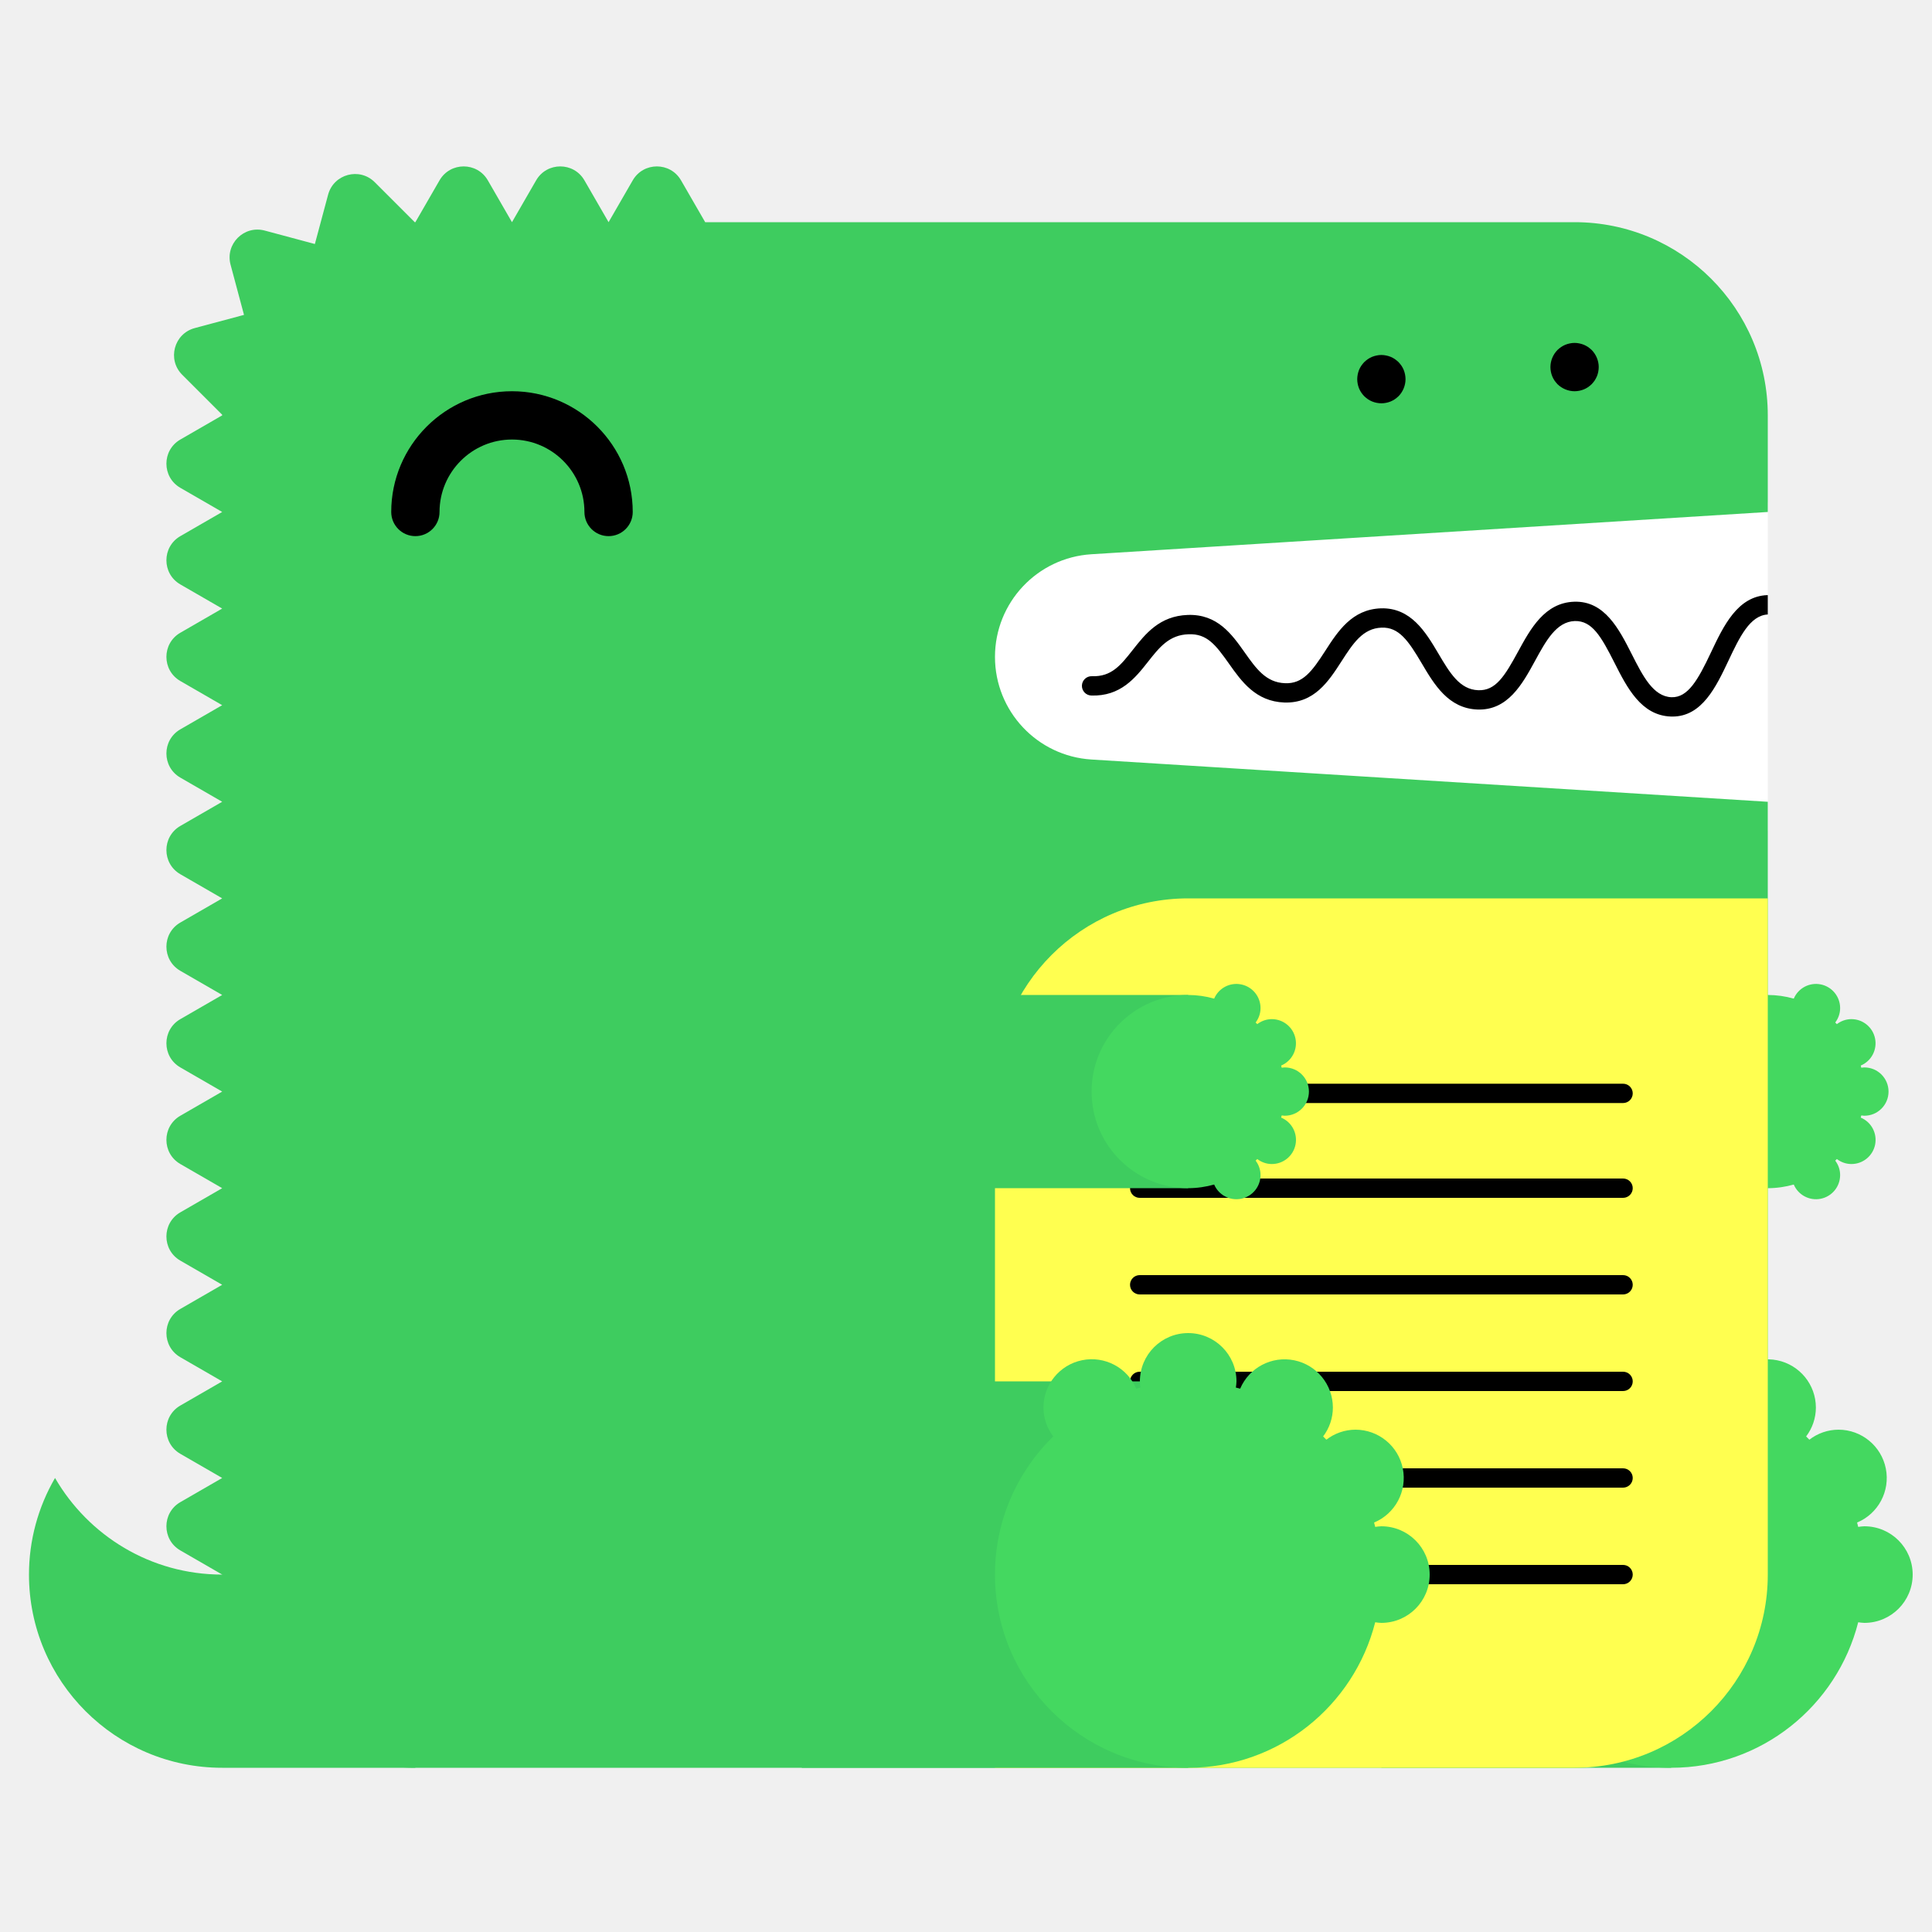
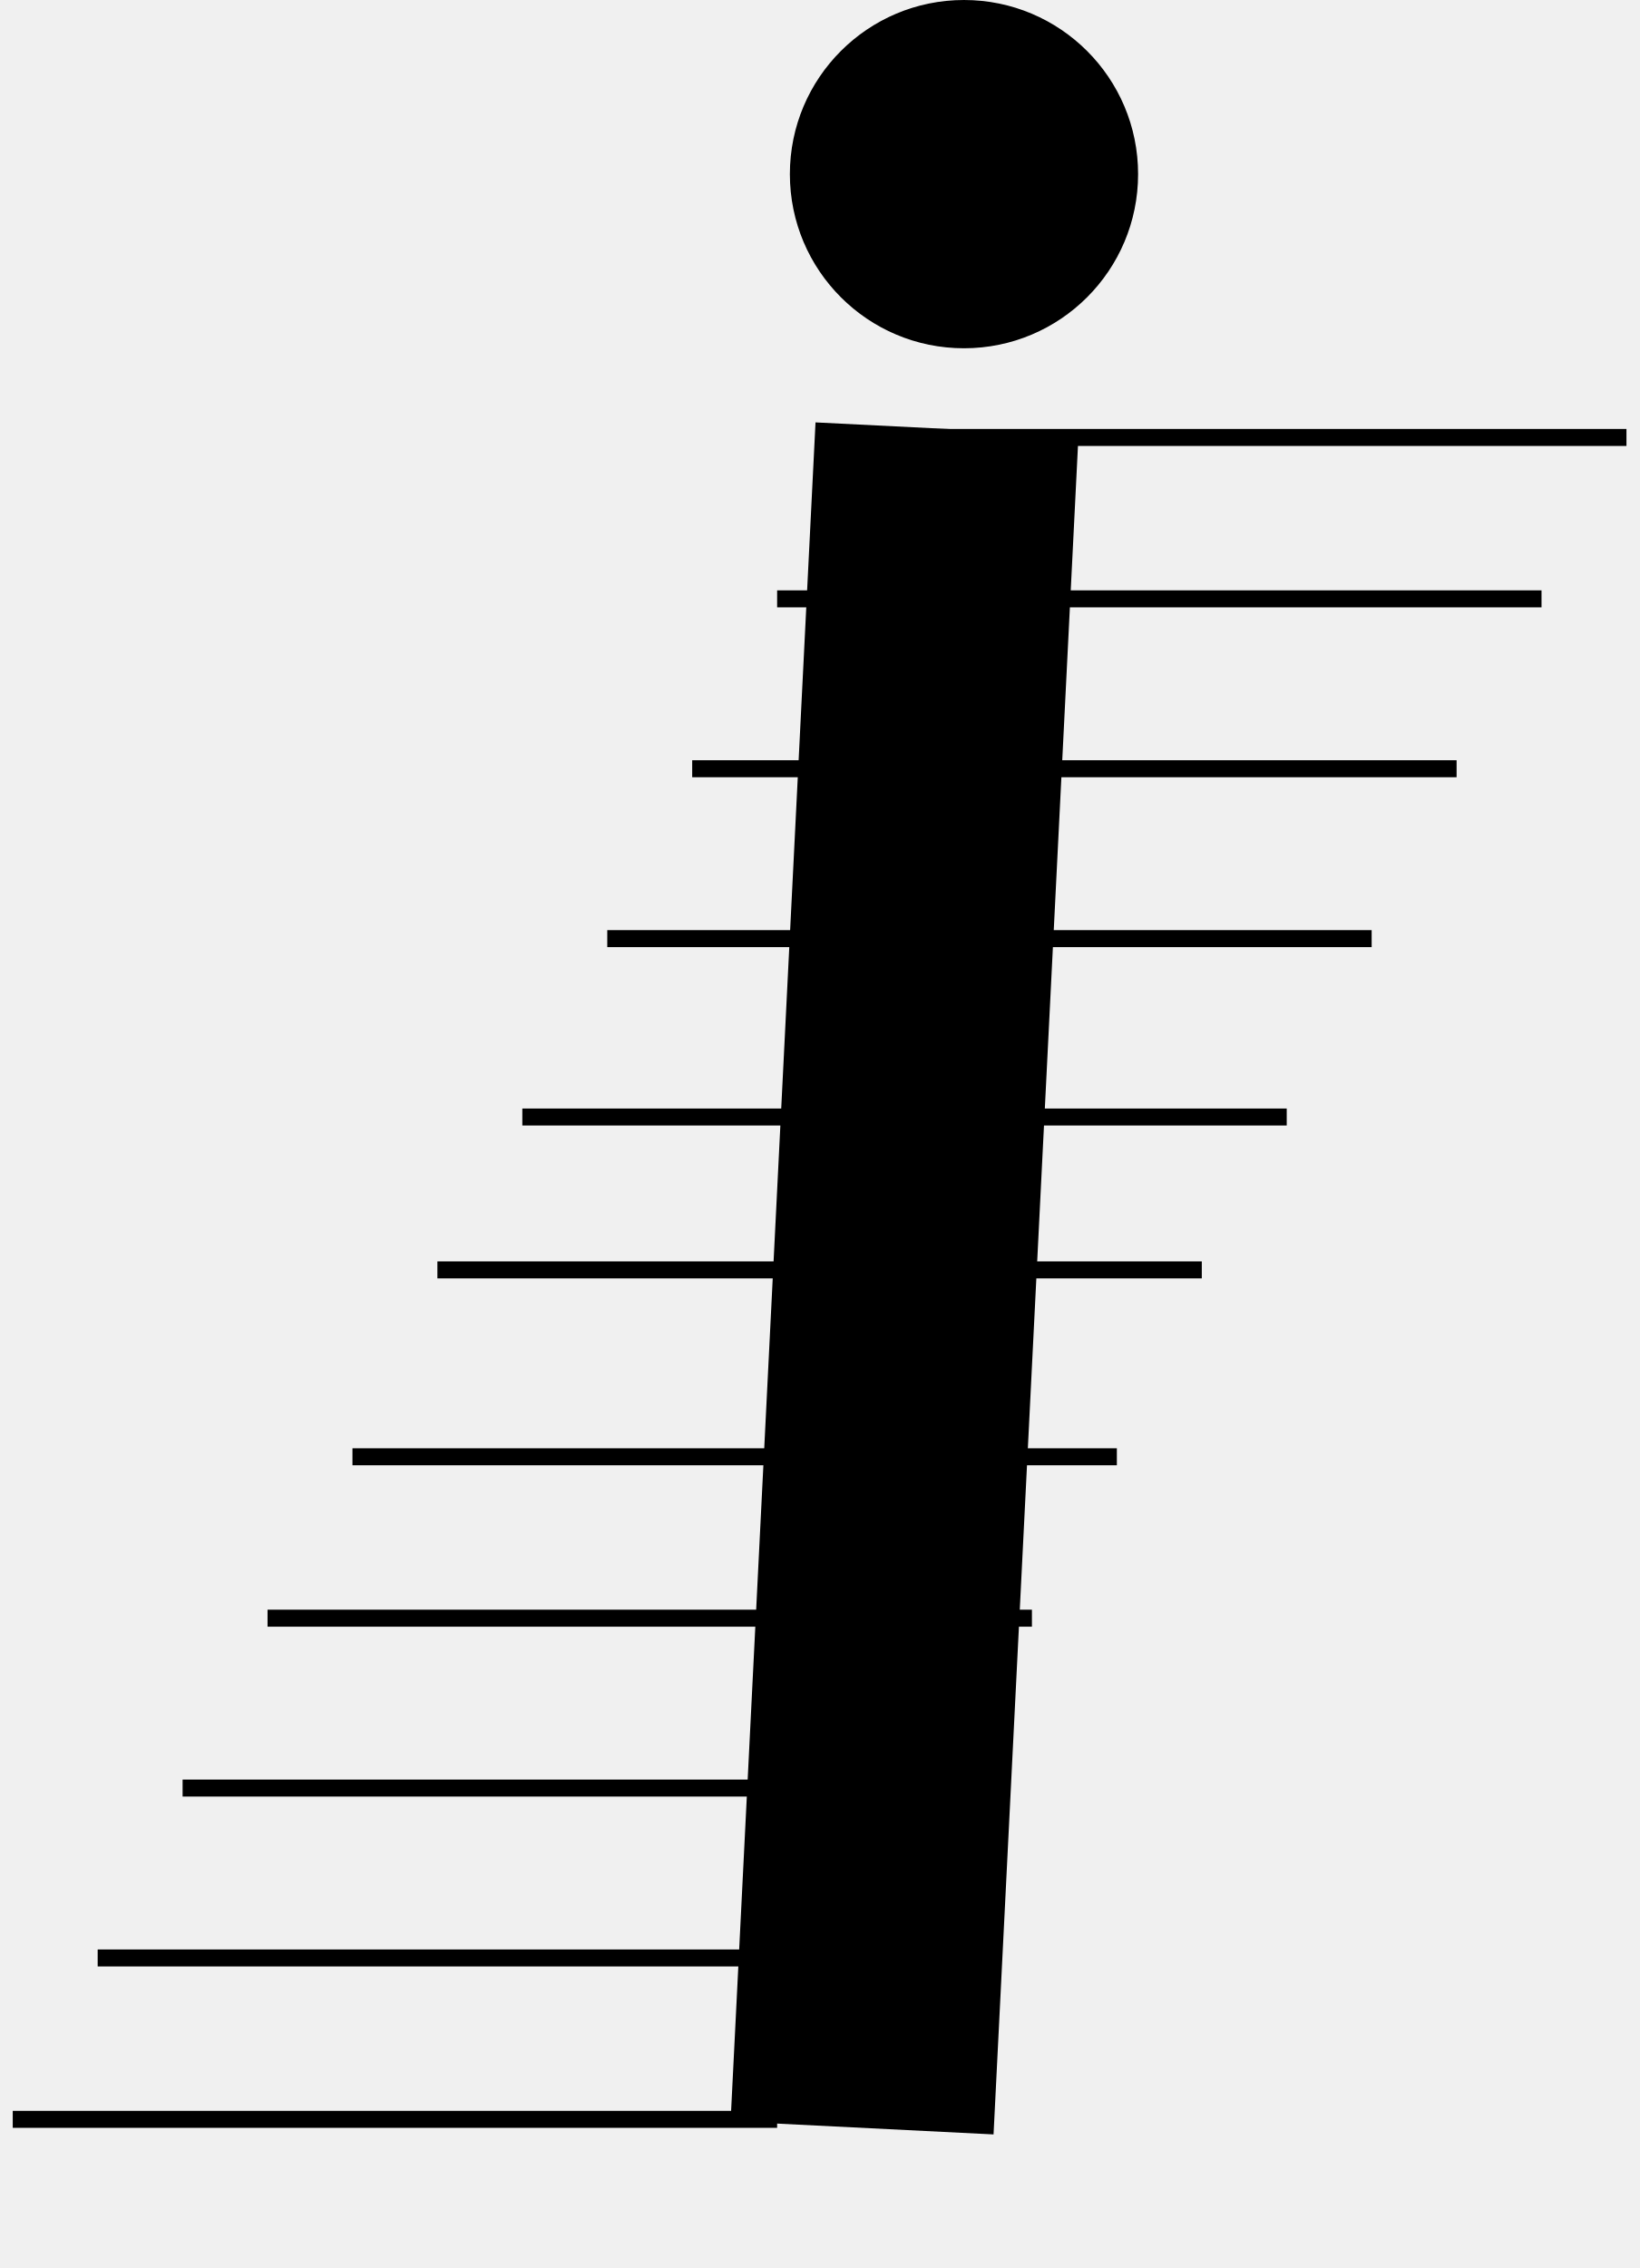
- <svg xmlns="http://www.w3.org/2000/svg" width="200" height="200" viewBox="0 0 200 200">
-   <g fill="none" fill-rule="evenodd">
-     <path fill="#FFF" d="M99 52h84v34H99z" />
-     <path d="M23 163c-7.398 0-13.843-4.027-17.303-10A19.886 19.886 0 0 0 3 163c0 11.046 8.954 20 20 20h20v-20H23z" fill="#3ECC5F" />
-     <path d="M112.98 57.376L183 53V43c0-11.046-8.954-20-20-20H73l-2.5-4.33c-1.112-1.925-3.889-1.925-5 0L63 23l-2.5-4.33c-1.111-1.925-3.889-1.925-5 0L53 23l-2.5-4.33c-1.111-1.925-3.889-1.925-5 0L43 23c-.022 0-.042.003-.065.003l-4.142-4.141c-1.57-1.571-4.252-.853-4.828 1.294l-1.369 5.104-5.192-1.392c-2.148-.575-4.111 1.389-3.535 3.536l1.39 5.193-5.102 1.367c-2.148.576-2.867 3.259-1.296 4.83l4.142 4.142c0 .021-.003.042-.003.064l-4.33 2.5c-1.925 1.111-1.925 3.889 0 5L23 53l-4.33 2.5c-1.925 1.111-1.925 3.889 0 5L23 63l-4.33 2.5c-1.925 1.111-1.925 3.889 0 5L23 73l-4.33 2.5c-1.925 1.111-1.925 3.889 0 5L23 83l-4.33 2.5c-1.925 1.111-1.925 3.889 0 5L23 93l-4.33 2.5c-1.925 1.111-1.925 3.889 0 5L23 103l-4.33 2.5c-1.925 1.111-1.925 3.889 0 5L23 113l-4.33 2.5c-1.925 1.111-1.925 3.889 0 5L23 123l-4.33 2.5c-1.925 1.111-1.925 3.889 0 5L23 133l-4.33 2.5c-1.925 1.111-1.925 3.889 0 5L23 143l-4.33 2.5c-1.925 1.111-1.925 3.889 0 5L23 153l-4.33 2.5c-1.925 1.111-1.925 3.889 0 5L23 163c0 11.046 8.954 20 20 20h120c11.046 0 20-8.954 20-20V83l-70.02-4.376A10.645 10.645 0 0 1 103 68c0-5.621 4.37-10.273 9.98-10.624" fill="#3ECC5F" />
-     <path fill="#3ECC5F" d="M143 183h30v-40h-30z" />
-     <path d="M193 158c-.219 0-.428.037-.639.064-.038-.15-.074-.301-.116-.451A5 5 0 0 0 190.32 148a4.96 4.96 0 0 0-3.016 1.036 26.531 26.531 0 0 0-.335-.336 4.955 4.955 0 0 0 1.011-2.987 5 5 0 0 0-9.599-1.959c-.148-.042-.297-.077-.445-.115.027-.211.064-.42.064-.639a5 5 0 0 0-5-5 5 5 0 0 0-5 5c0 .219.037.428.064.639-.148.038-.297.073-.445.115a4.998 4.998 0 0 0-9.599 1.959c0 1.125.384 2.151 1.011 2.987-3.717 3.632-6.031 8.693-6.031 14.3 0 11.046 8.954 20 20 20 9.339 0 17.16-6.41 19.361-15.064.211.027.42.064.639.064a5 5 0 0 0 5-5 5 5 0 0 0-5-5" fill="#44D860" />
-     <path fill="#3ECC5F" d="M153 123h30v-20h-30z" />
-     <path d="M193 115.5a2.5 2.5 0 1 0 0-5c-.109 0-.214.019-.319.032-.02-.075-.037-.15-.058-.225a2.501 2.501 0 0 0-.963-4.807c-.569 0-1.088.197-1.508.518a6.653 6.653 0 0 0-.168-.168c.314-.417.506-.931.506-1.494a2.5 2.5 0 0 0-4.8-.979A9.987 9.987 0 0 0 183 103c-5.522 0-10 4.478-10 10s4.478 10 10 10c.934 0 1.833-.138 2.69-.377a2.5 2.5 0 0 0 4.8-.979c0-.563-.192-1.077-.506-1.494.057-.055.113-.111.168-.168.42.321.939.518 1.508.518a2.5 2.5 0 0 0 .963-4.807c.021-.074.038-.15.058-.225.105.013.21.032.319.032" fill="#44D860" />
-     <path d="M63 55.5a2.5 2.5 0 0 1-2.5-2.5c0-4.136-3.364-7.5-7.5-7.5s-7.5 3.364-7.5 7.5a2.5 2.5 0 1 1-5 0c0-6.893 5.607-12.5 12.5-12.5S65.5 46.107 65.5 53a2.5 2.5 0 0 1-2.5 2.5" fill="#000" />
-     <path d="M103 183h60c11.046 0 20-8.954 20-20V93h-60c-11.046 0-20 8.954-20 20v70z" fill="#FFFF50" />
-     <path d="M168.02 124h-50.04a1 1 0 1 1 0-2h50.04a1 1 0 1 1 0 2m0 20h-50.04a1 1 0 1 1 0-2h50.04a1 1 0 1 1 0 2m0 20h-50.04a1 1 0 1 1 0-2h50.04a1 1 0 1 1 0 2m0-49.814h-50.04a1 1 0 1 1 0-2h50.04a1 1 0 1 1 0 2m0 19.814h-50.04a1 1 0 1 1 0-2h50.04a1 1 0 1 1 0 2m0 20h-50.04a1 1 0 1 1 0-2h50.04a1 1 0 1 1 0 2M183 61.611c-.012 0-.022-.006-.034-.005-3.09.105-4.552 3.196-5.842 5.923-1.346 2.85-2.387 4.703-4.093 4.647-1.889-.068-2.969-2.202-4.113-4.46-1.314-2.594-2.814-5.536-5.963-5.426-3.046.104-4.513 2.794-5.807 5.167-1.377 2.528-2.314 4.065-4.121 3.994-1.927-.07-2.951-1.805-4.136-3.813-1.321-2.236-2.848-4.75-5.936-4.664-2.994.103-4.465 2.385-5.763 4.4-1.373 2.13-2.335 3.428-4.165 3.351-1.973-.07-2.992-1.51-4.171-3.177-1.324-1.873-2.816-3.993-5.895-3.89-2.928.1-4.399 1.97-5.696 3.618-1.232 1.564-2.194 2.802-4.229 2.724a1 1 0 0 0-.072 2c3.017.101 4.545-1.8 5.872-3.487 1.177-1.496 2.193-2.787 4.193-2.855 1.926-.082 2.829 1.115 4.195 3.045 1.297 1.834 2.769 3.914 5.731 4.021 3.103.104 4.596-2.215 5.918-4.267 1.182-1.834 2.202-3.417 4.15-3.484 1.793-.067 2.769 1.35 4.145 3.681 1.297 2.197 2.766 4.686 5.787 4.796 3.125.108 4.634-2.62 5.949-5.035 1.139-2.088 2.214-4.06 4.119-4.126 1.793-.042 2.728 1.595 4.111 4.33 1.292 2.553 2.757 5.445 5.825 5.556l.169.003c3.064 0 4.518-3.075 5.805-5.794 1.139-2.41 2.217-4.68 4.067-4.773v-2z" fill="#000" />
-     <path fill="#3ECC5F" d="M83 183h40v-40H83z" />
-     <path d="M143 158c-.219 0-.428.037-.639.064-.038-.15-.074-.301-.116-.451A5 5 0 0 0 140.32 148a4.96 4.96 0 0 0-3.016 1.036 26.531 26.531 0 0 0-.335-.336 4.955 4.955 0 0 0 1.011-2.987 5 5 0 0 0-9.599-1.959c-.148-.042-.297-.077-.445-.115.027-.211.064-.42.064-.639a5 5 0 0 0-5-5 5 5 0 0 0-5 5c0 .219.037.428.064.639-.148.038-.297.073-.445.115a4.998 4.998 0 0 0-9.599 1.959c0 1.125.384 2.151 1.011 2.987-3.717 3.632-6.031 8.693-6.031 14.3 0 11.046 8.954 20 20 20 9.339 0 17.16-6.41 19.361-15.064.211.027.42.064.639.064a5 5 0 0 0 5-5 5 5 0 0 0-5-5" fill="#44D860" />
-     <path fill="#3ECC5F" d="M83 123h40v-20H83z" />
-     <path d="M133 115.5a2.5 2.5 0 1 0 0-5c-.109 0-.214.019-.319.032-.02-.075-.037-.15-.058-.225a2.501 2.501 0 0 0-.963-4.807c-.569 0-1.088.197-1.508.518a6.653 6.653 0 0 0-.168-.168c.314-.417.506-.931.506-1.494a2.5 2.5 0 0 0-4.8-.979A9.987 9.987 0 0 0 123 103c-5.522 0-10 4.478-10 10s4.478 10 10 10c.934 0 1.833-.138 2.69-.377a2.5 2.5 0 0 0 4.8-.979c0-.563-.192-1.077-.506-1.494.057-.055.113-.111.168-.168.42.321.939.518 1.508.518a2.5 2.5 0 0 0 .963-4.807c.021-.074.038-.15.058-.225.105.013.21.032.319.032" fill="#44D860" />
-     <path d="M143 41.75c-.16 0-.33-.02-.49-.05a2.52 2.52 0 0 1-.47-.14c-.15-.06-.29-.14-.431-.23-.13-.09-.259-.2-.38-.31-.109-.12-.219-.24-.309-.38s-.17-.28-.231-.43a2.619 2.619 0 0 1-.189-.96c0-.16.02-.33.05-.49.03-.16.08-.31.139-.47.061-.15.141-.29.231-.43.09-.13.2-.26.309-.38.121-.11.25-.22.38-.31.141-.09.281-.17.431-.23.149-.06.31-.11.47-.14.32-.07.65-.07.98 0 .159.03.32.08.47.14.149.06.29.14.43.23.13.09.259.2.38.31.11.12.22.25.31.38.09.14.17.28.23.43.06.16.11.31.14.47.029.16.05.33.05.49 0 .66-.271 1.31-.73 1.77-.121.11-.25.22-.38.31-.14.09-.281.17-.43.23a2.565 2.565 0 0 1-.96.19m20-1.25c-.66 0-1.3-.27-1.771-.73a3.802 3.802 0 0 1-.309-.38c-.09-.14-.17-.28-.231-.43a2.619 2.619 0 0 1-.189-.96c0-.66.27-1.3.729-1.77.121-.11.25-.22.38-.31.141-.09.281-.17.431-.23.149-.06.31-.11.47-.14.32-.07.66-.07.98 0 .159.03.32.08.47.14.149.06.29.14.43.23.13.09.259.2.38.31.459.47.73 1.11.73 1.77 0 .16-.021.33-.05.49-.03.16-.08.32-.14.47-.07.15-.14.29-.23.43-.09.13-.2.26-.31.38-.121.11-.25.22-.38.31-.14.09-.281.17-.43.23a2.565 2.565 0 0 1-.96.19" fill="#000" />
+ <svg xmlns="http://www.w3.org/2000/svg" version="1.1" width="193px" height="267px" viewBox="-0.5 -0.5 193 267" content="&lt;mxfile host=&quot;app.diagrams.net&quot; modified=&quot;2021-03-14T08:23:15.438Z&quot; agent=&quot;5.0 (Windows NT 10.0; Win64; x64) AppleWebKit/537.36 (KHTML, like Gecko) Chrome/89.0.439.72 Safari/537.36&quot; etag=&quot;oyG4ExkHAv6KsiW0xw2R&quot; version=&quot;14.4.8&quot; type=&quot;device&quot;&gt;&lt;diagram id=&quot;ccbj1vjlUKVU1etIKjUT&quot; name=&quot;Page-1&quot;&gt;5ZhLj5swFIV/TZaVsM0ry05mJpWqkVplMd26wQGrBkeO8+qvrwkG4ktHSVCINGIWIzgxx/h89yaGCZnlh7mi6+xNJkxMsJccJuR5gnEceeZ/KRwrIfSmlZAqnlQSaoUF/8usaK9LtzxhG2egllJovnbFpSwKttSORpWSe3fYSgp31jVNWUdYLKnoqu880ZldFo5a/RvjaVbPjEK7vpzWg+1KNhlN5P5MIi8TMlNS6uooP8yYKLOrc6mue/3g0+bGFCv0NRfMxe/pas6fg/fop8DqO/r1+vbFuuyo2NoF25vVxzoBViRfyyDNWSELIz5lOhfmDJnDjVbyT5MMKaXKgCWdXNsbRc3yTdkwmTOtjmbIvg04sKFlZ9nWmmKCar5z7anlnDZ2zQw/JDcTY8+WpO9bH1uRJPRci43cqiWzV50HCo0C1whBI01VynTHyBycLbuVTrxuYIevYCeEaZSS2T7jmi3WdFl+sjet6nKkm3XVPSt+YGbSpxUXYiaFVCcj4p3+Gro7pjQ73Mq3zo1gN7e618/4+//h73sfo3ayvTVIctcmwJ+gBwjsgWDaswfIBaOBe8AfHzrwrUNgW1yNDtYANBoYXTA+dCFIHN/pl6djNDC6cHzoIpC41xcdrAFoNDC6aHzoYjdxHKOe6KILRgOji8eHbgoS771NgTXw4G3KdHTofA8k7vftOlgD0GhgdPXDyZjYIRB5331KAIvgwfsUdN/XG5+CHQaR992oBLAIHrxRQXh87MDDNIr7ssMXjIZmN743KvBpGoU9f+8CWATQqDc7c9q+ba6Gt6/sycs/&lt;/diagram&gt;&lt;/mxfile&gt;">
+   <defs />
+   <g>
+     <path d="M 101 250 L 111 50" fill="none" stroke="#000000" stroke-width="31" stroke-miterlimit="10" pointer-events="stroke" />
+     <ellipse cx="113" cy="20" rx="20" ry="20" fill="#000000" stroke="#000000" pointer-events="all" />
+     <path d="M 1 249 L 91 249" fill="none" stroke="#000000" stroke-width="2" stroke-miterlimit="10" pointer-events="stroke" />
+     <path d="M 11 230 L 101 230" fill="none" stroke="#000000" stroke-width="2" stroke-miterlimit="10" pointer-events="stroke" />
+     <path d="M 21 210 L 111 210" fill="none" stroke="#000000" stroke-width="2" stroke-miterlimit="10" pointer-events="stroke" />
+     <path d="M 31 190 L 121 190" fill="none" stroke="#000000" stroke-width="2" stroke-miterlimit="10" pointer-events="stroke" />
+     <path d="M 41 171 L 131 171" fill="none" stroke="#000000" stroke-width="2" stroke-miterlimit="10" pointer-events="stroke" />
+     <path d="M 51 149 L 141 149" fill="none" stroke="#000000" stroke-width="2" stroke-miterlimit="10" pointer-events="stroke" />
+     <path d="M 61 131 L 151 131" fill="none" stroke="#000000" stroke-width="2" stroke-miterlimit="10" pointer-events="stroke" />
+     <path d="M 71 110 L 161 110" fill="none" stroke="#000000" stroke-width="2" stroke-miterlimit="10" pointer-events="stroke" />
+     <path d="M 81 90 L 171 90" fill="none" stroke="#000000" stroke-width="2" stroke-miterlimit="10" pointer-events="stroke" />
+     <path d="M 91 70 L 181 70" fill="none" stroke="#000000" stroke-width="2" stroke-miterlimit="10" pointer-events="stroke" />
+     <path d="M 101 51 L 191 51" fill="none" stroke="#000000" stroke-width="2" stroke-miterlimit="10" pointer-events="stroke" />
  </g>
</svg>
